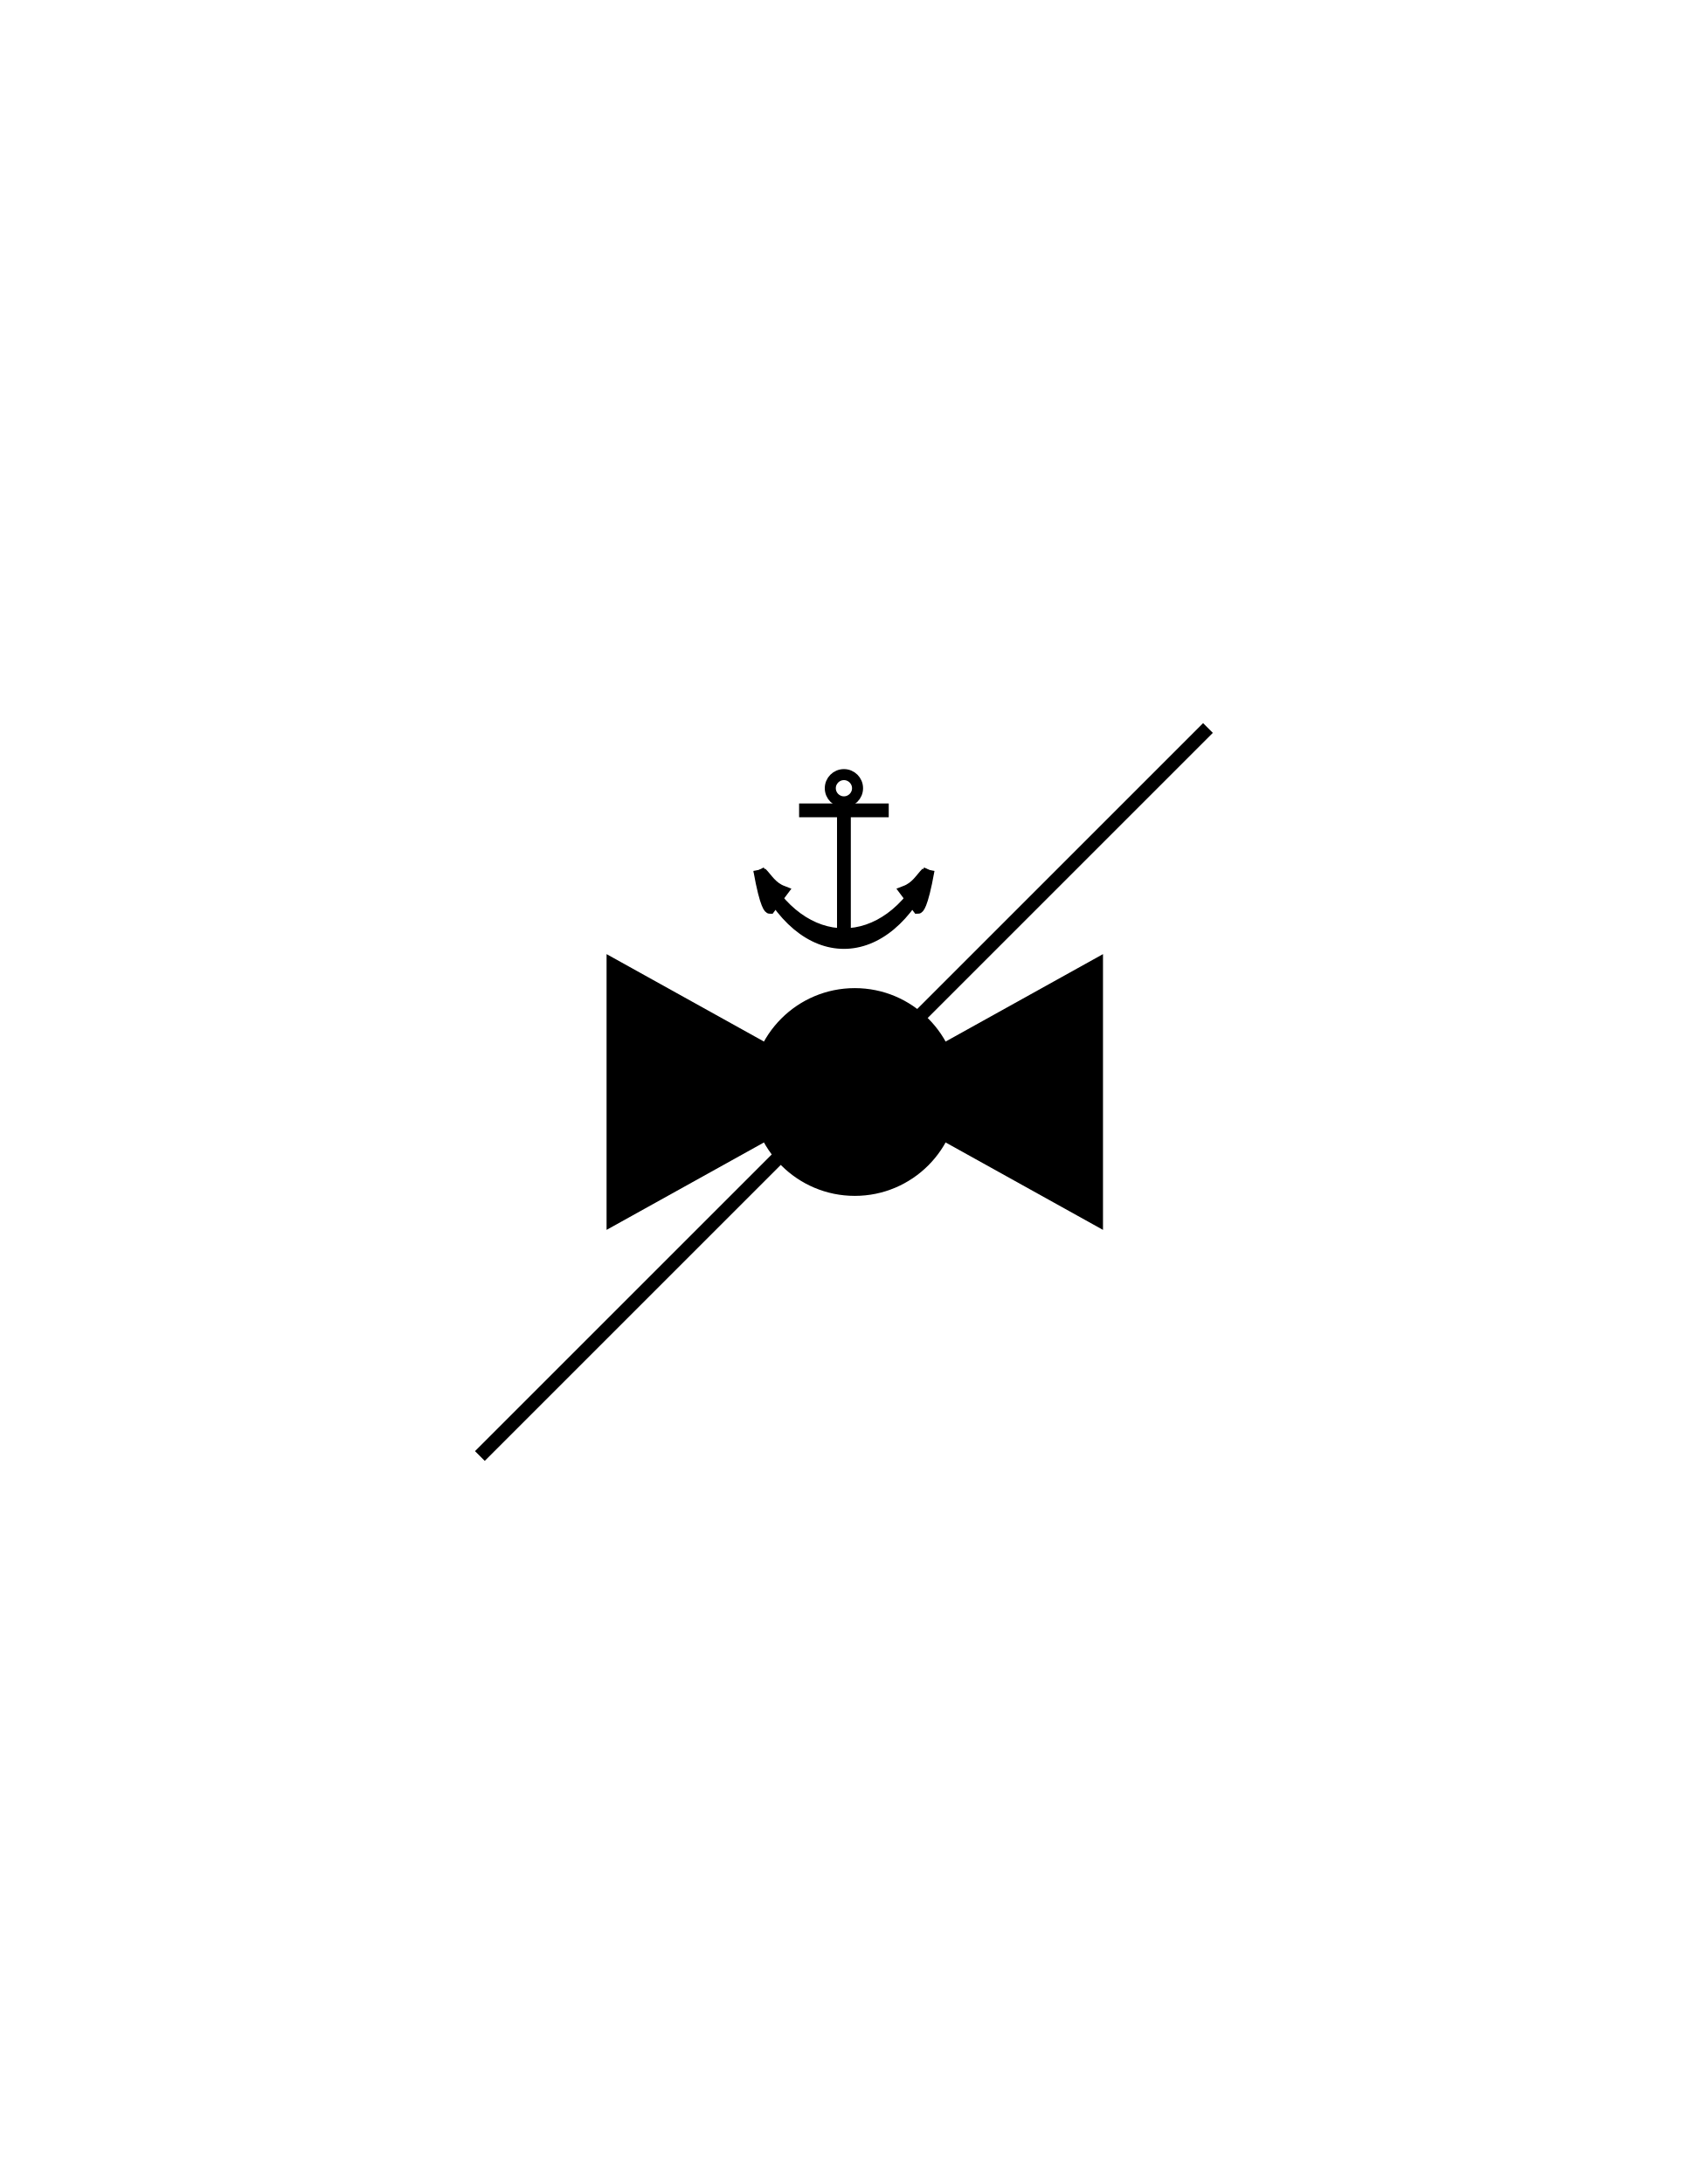
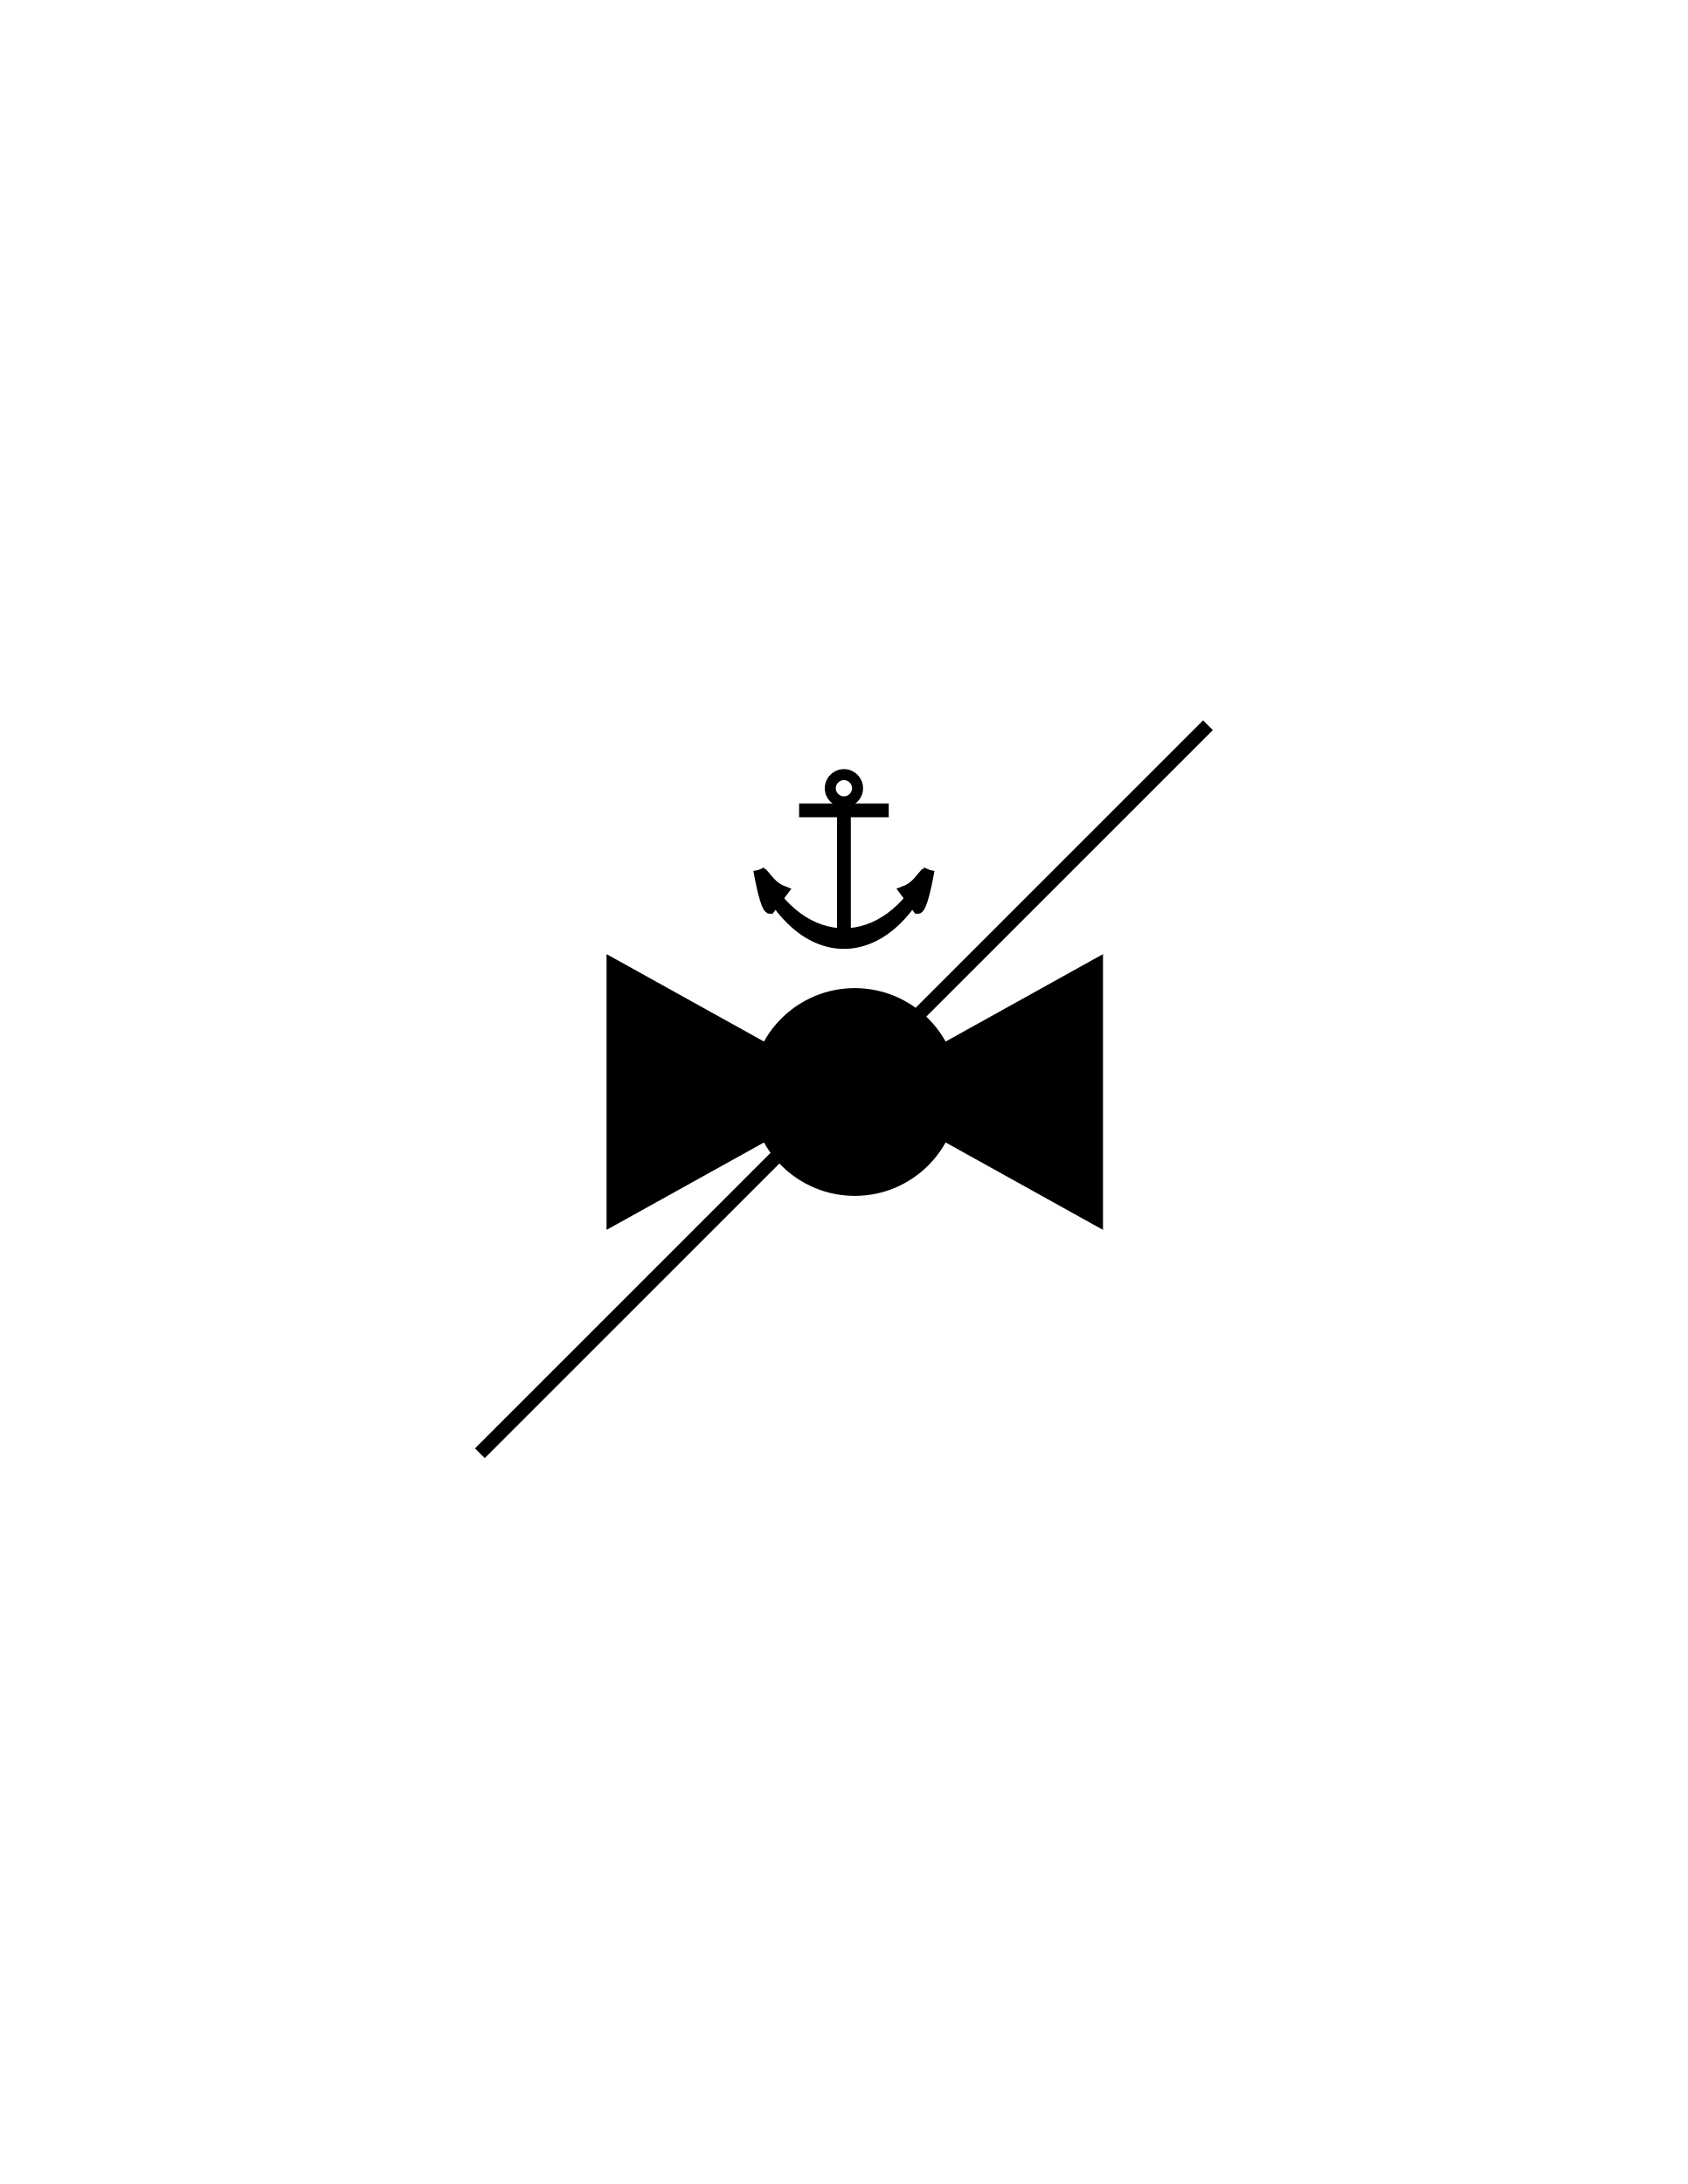
<svg xmlns="http://www.w3.org/2000/svg" version="1.1" id="Version_1.0" x="0px" y="0px" width="612px" height="792px" viewBox="0 0 612 792" enable-background="new 0 0 612 792" xml:space="preserve">
  <g id="octagon" display="none">
    <g id="outFrame" display="inline">
      <line fill="none" stroke="#0000FF" stroke-width="2" x1="220" y1="309.5" x2="306" y2="273" />
      <line fill="none" stroke="#0000FF" stroke-width="2" x1="306" y1="273" x2="390.5" y2="309.5" />
      <line fill="none" stroke="#0000FF" stroke-width="2" x1="390.5" y1="309.5" x2="427" y2="396" />
      <line fill="none" stroke="#0000FF" stroke-width="2" x1="427" y1="396" x2="390.5" y2="482.5" />
      <line fill="none" stroke="#0000FF" stroke-width="2" x1="390.5" y1="482.5" x2="306" y2="516" />
      <line fill="none" stroke="#0000FF" stroke-width="2" x1="306" y1="516" x2="220" y2="482.5" />
      <line fill="none" stroke="#0000FF" stroke-width="2" x1="220" y1="482.5" x2="183" y2="396" />
      <line fill="none" stroke="#0000FF" stroke-width="2" x1="183" y1="396" x2="220" y2="309.5" />
    </g>
    <line id="mod2_1_" display="inline" fill="none" stroke="#0000FF" stroke-width="2" x1="203.966" y1="445.015" x2="406.199" y2="445.295" />
    <line id="mod1_1_" display="inline" fill="none" stroke="#0000FF" stroke-width="2" x1="203.966" y1="346.985" x2="406.199" y2="346.705" />
  </g>
  <g id="main">
    <g>
      <ellipse fill="none" stroke="#000000" stroke-width="4" cx="306" cy="285.841" rx="4.939" ry="4.939" />
      <line fill="none" stroke="#000000" stroke-width="5" x1="306" y1="290.78" x2="306" y2="340.169" />
      <line fill="none" stroke="#000000" stroke-width="5" x1="289.75" y1="293.867" x2="322.25" y2="293.867" />
      <path stroke="#000000" stroke-width="4" d="M275.132,315.475c15.434,30.868,46.302,30.868,61.736,0    C321.434,350.973,290.566,350.973,275.132,315.475" />
      <path stroke="#000000" stroke-width="4" d="M275.132,315.475c2.469,13.891,4.013,13.891,4.013,13.891l4.63-6.175    c-4.013-1.543-5.556-4.629-7.717-6.791" />
      <path stroke="#000000" stroke-width="4" d="M336.868,315.475c-2.47,13.891-4.013,13.891-4.013,13.891l-4.635-6.175    c4.018-1.543,5.561-4.629,7.721-6.791" />
    </g>
-     <line fill="none" stroke="#000000" stroke-width="5" x1="438" y1="264" x2="174" y2="528" />
+     <line fill="none" stroke="#000000" stroke-width="5" x1="438" y1="263" x2="174" y2="527" />
    <g>
      <polyline points="309.939,396 219.939,346 219.939,446 309.939,396 399.939,346 399.939,446 309.939,396   " />
      <ellipse stroke="#000000" stroke-width="5" cx="309.938" cy="396" rx="35.171" ry="35.171" />
    </g>
  </g>
</svg>
